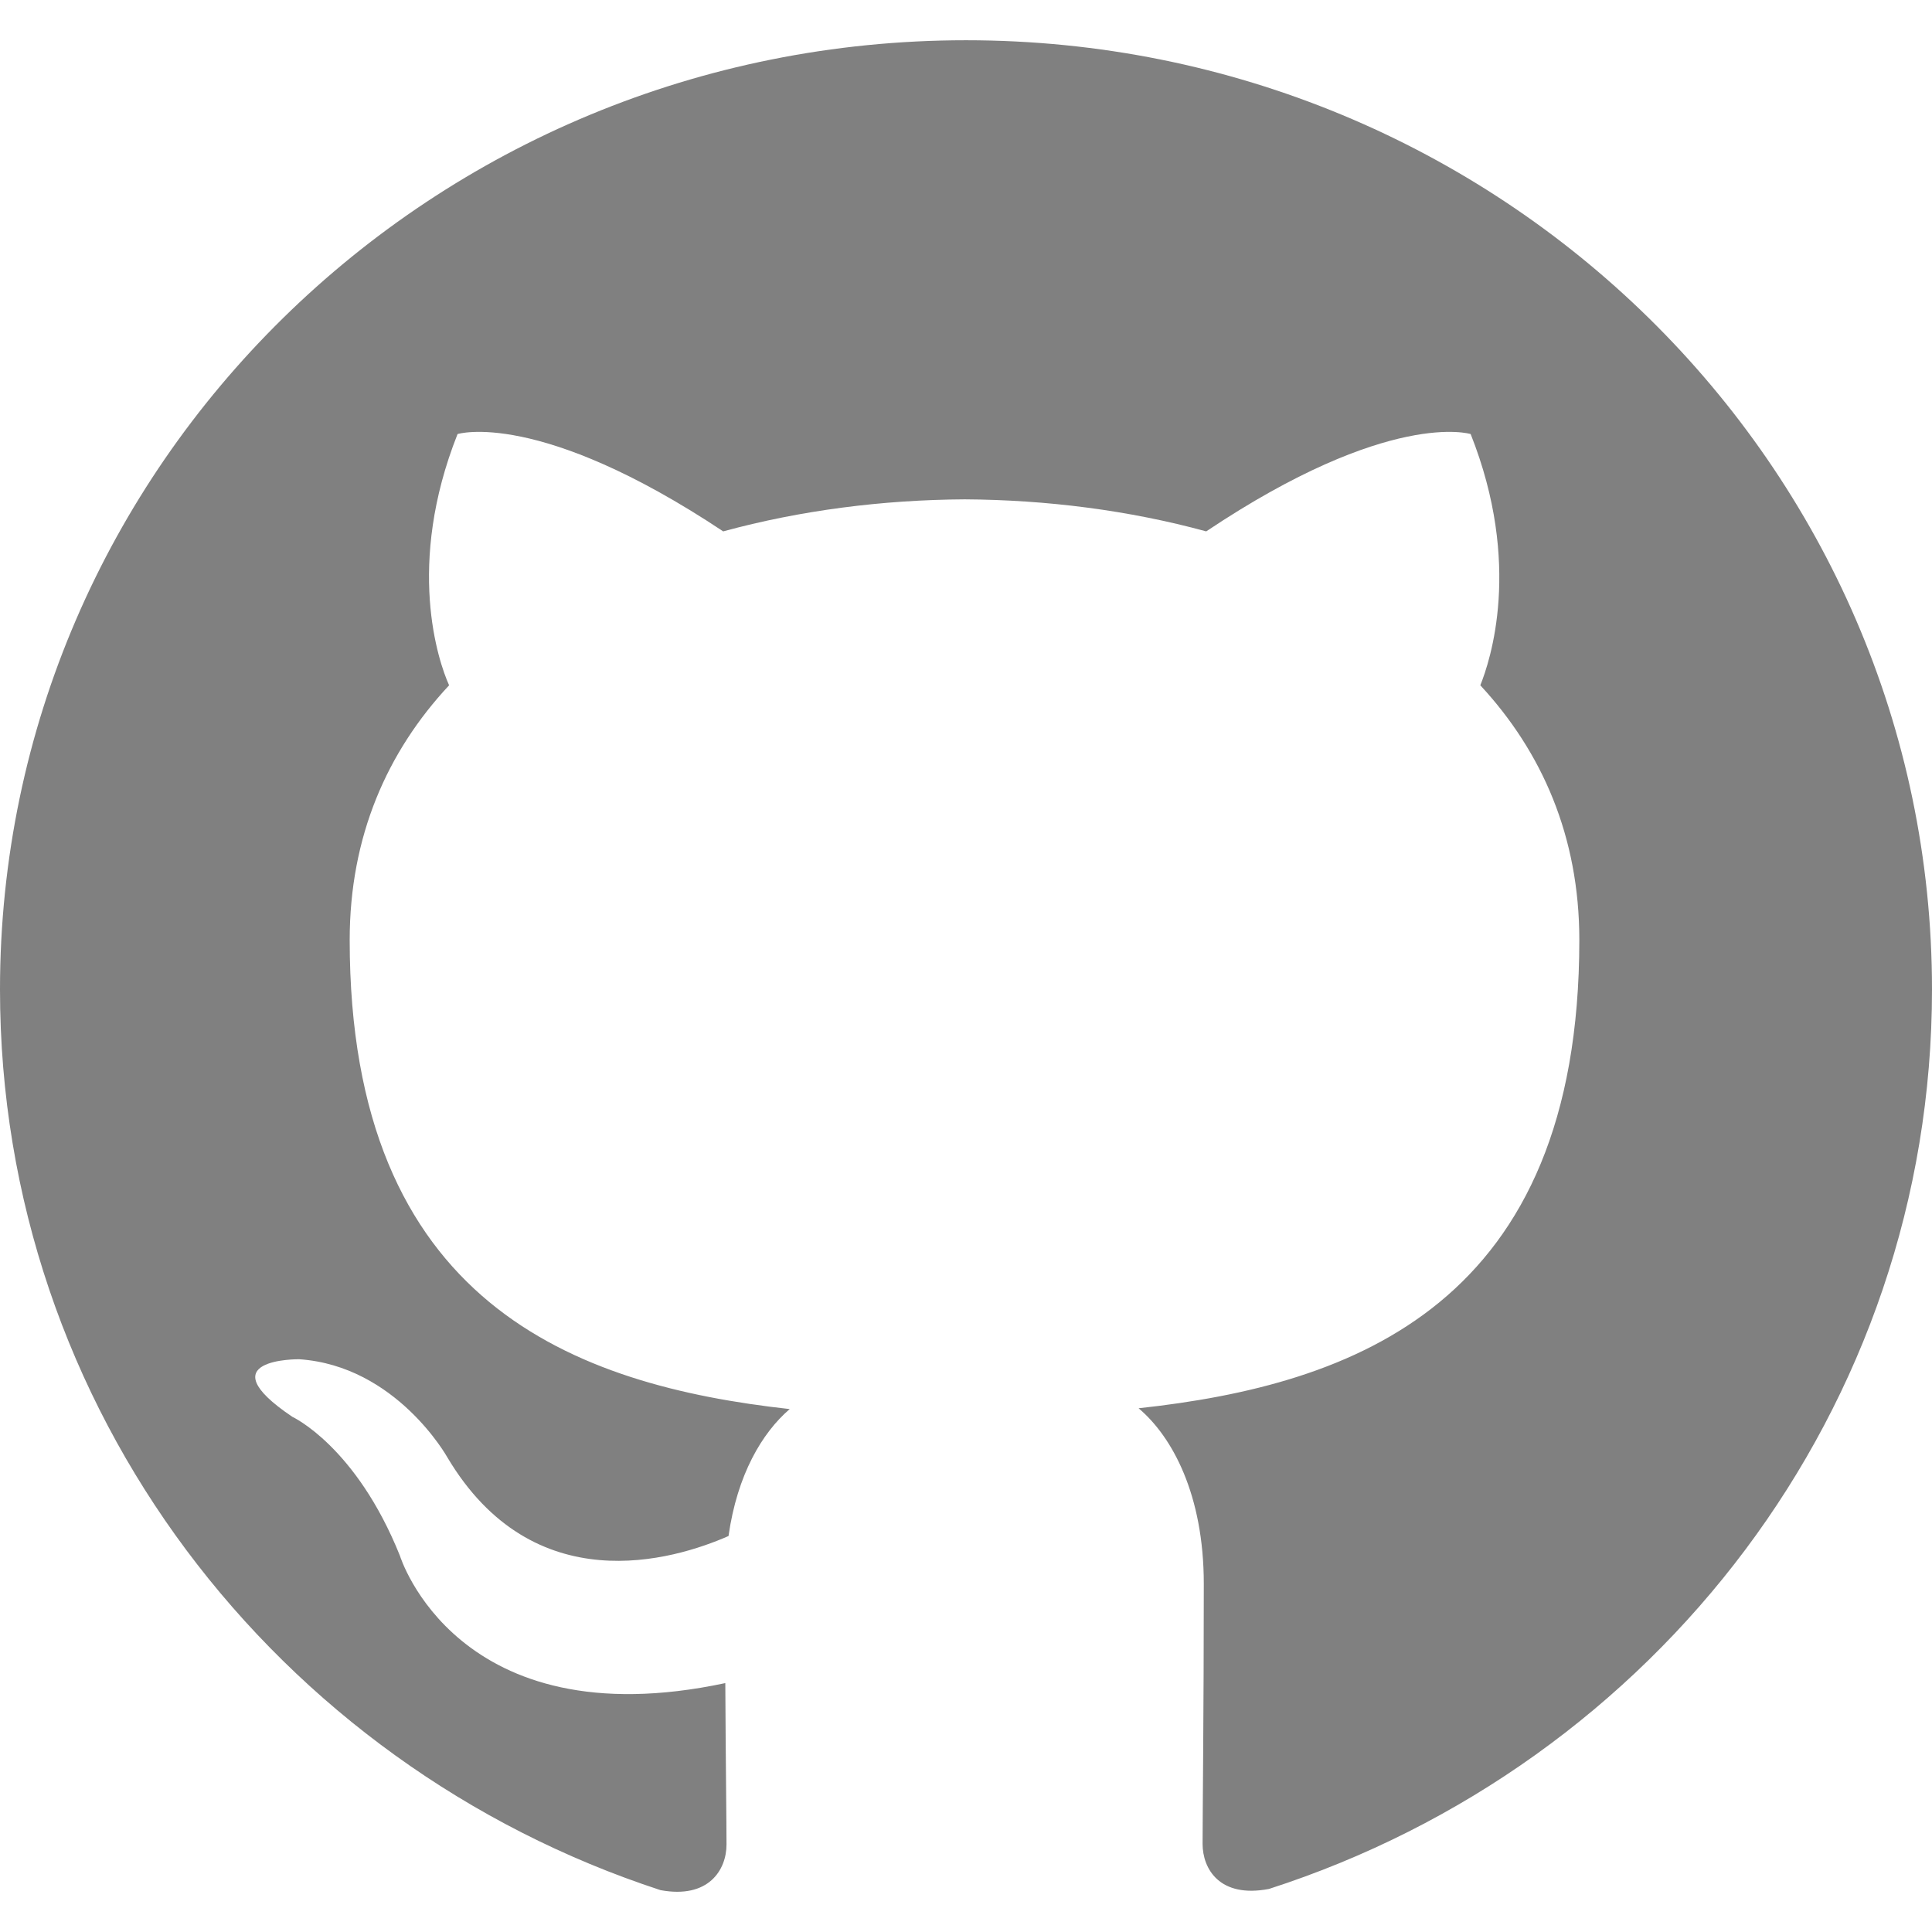
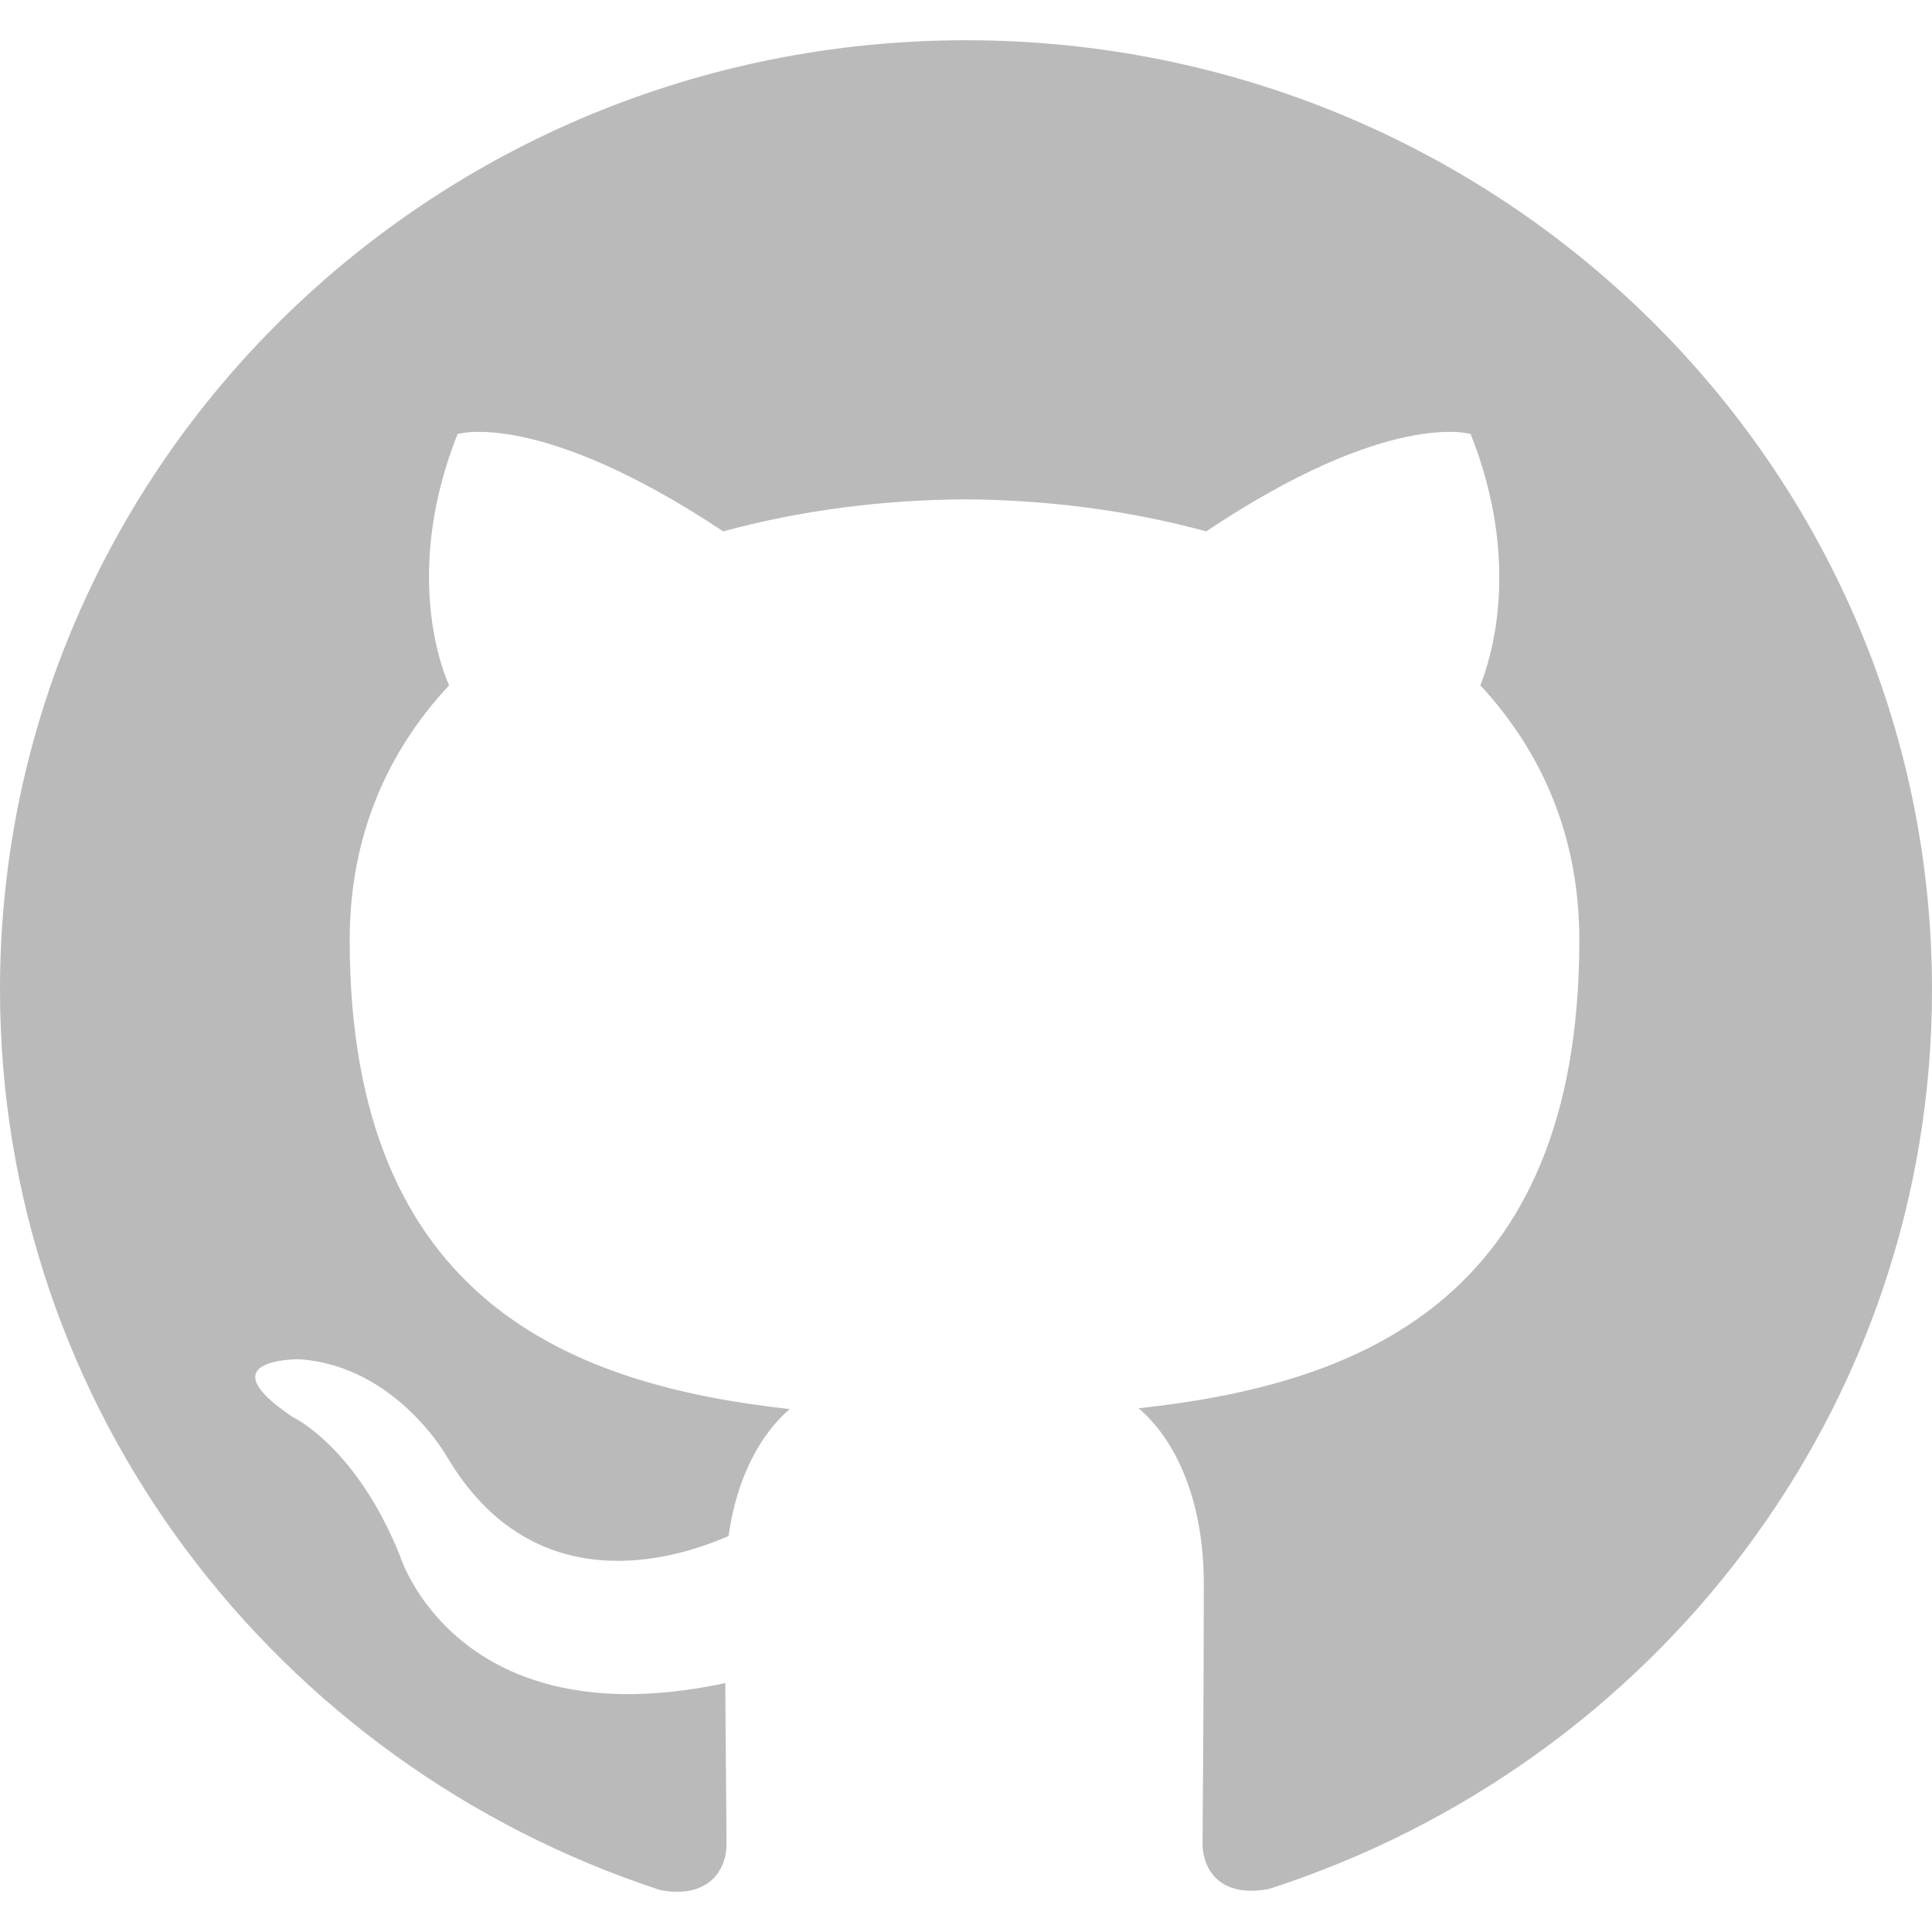
<svg xmlns="http://www.w3.org/2000/svg" enable-background="new 0 0 24 24" height="512" viewBox="0 0 24 24" width="512">
-   <path d="m12 .5c-6.63 0-12 5.28-12 11.792 0 5.211 3.438 9.63 8.205 11.188.6.111.82-.254.82-.567 0-.28-.01-1.022-.015-2.005-3.338.711-4.042-1.582-4.042-1.582-.546-1.361-1.335-1.725-1.335-1.725-1.087-.731.084-.716.084-.716 1.205.082 1.838 1.215 1.838 1.215 1.07 1.803 2.809 1.282 3.495.981.108-.763.417-1.282.76-1.577-2.665-.295-5.466-1.309-5.466-5.827 0-1.287.465-2.339 1.235-3.164-.135-.298-.54-1.497.105-3.121 0 0 1.005-.316 3.3 1.209.96-.262 1.98-.392 3-.398 1.02.006 2.04.136 3 .398 2.28-1.525 3.285-1.209 3.285-1.209.645 1.624.24 2.823.12 3.121.765.825 1.23 1.877 1.23 3.164 0 4.53-2.805 5.527-5.475 5.817.42.354.81 1.077.81 2.182 0 1.578-.015 2.846-.015 3.229 0 .309.21.678.825.56 4.801-1.548 8.236-5.97 8.236-11.173 0-6.512-5.373-11.792-12-11.792z" fill="#808080" />
+   <defs>
+     <style>.cls-1{fill:#bababa;fill-rule:evenodd;}</style>
+   </defs>
+   <path class="cls-1" d="m12 .5c-6.63 0-12 5.28-12 11.792 0 5.211 3.438 9.63 8.205 11.188.6.111.82-.254.82-.567 0-.28-.01-1.022-.015-2.005-3.338.711-4.042-1.582-4.042-1.582-.546-1.361-1.335-1.725-1.335-1.725-1.087-.731.084-.716.084-.716 1.205.082 1.838 1.215 1.838 1.215 1.07 1.803 2.809 1.282 3.495.981.108-.763.417-1.282.76-1.577-2.665-.295-5.466-1.309-5.466-5.827 0-1.287.465-2.339 1.235-3.164-.135-.298-.54-1.497.105-3.121 0 0 1.005-.316 3.3 1.209.96-.262 1.98-.392 3-.398 1.02.006 2.04.136 3 .398 2.28-1.525 3.285-1.209 3.285-1.209.645 1.624.24 2.823.12 3.121.765.825 1.23 1.877 1.23 3.164 0 4.53-2.805 5.527-5.475 5.817.42.354.81 1.077.81 2.182 0 1.578-.015 2.846-.015 3.229 0 .309.21.678.825.56 4.801-1.548 8.236-5.97 8.236-11.173 0-6.512-5.373-11.792-12-11.792z" />
</svg>
